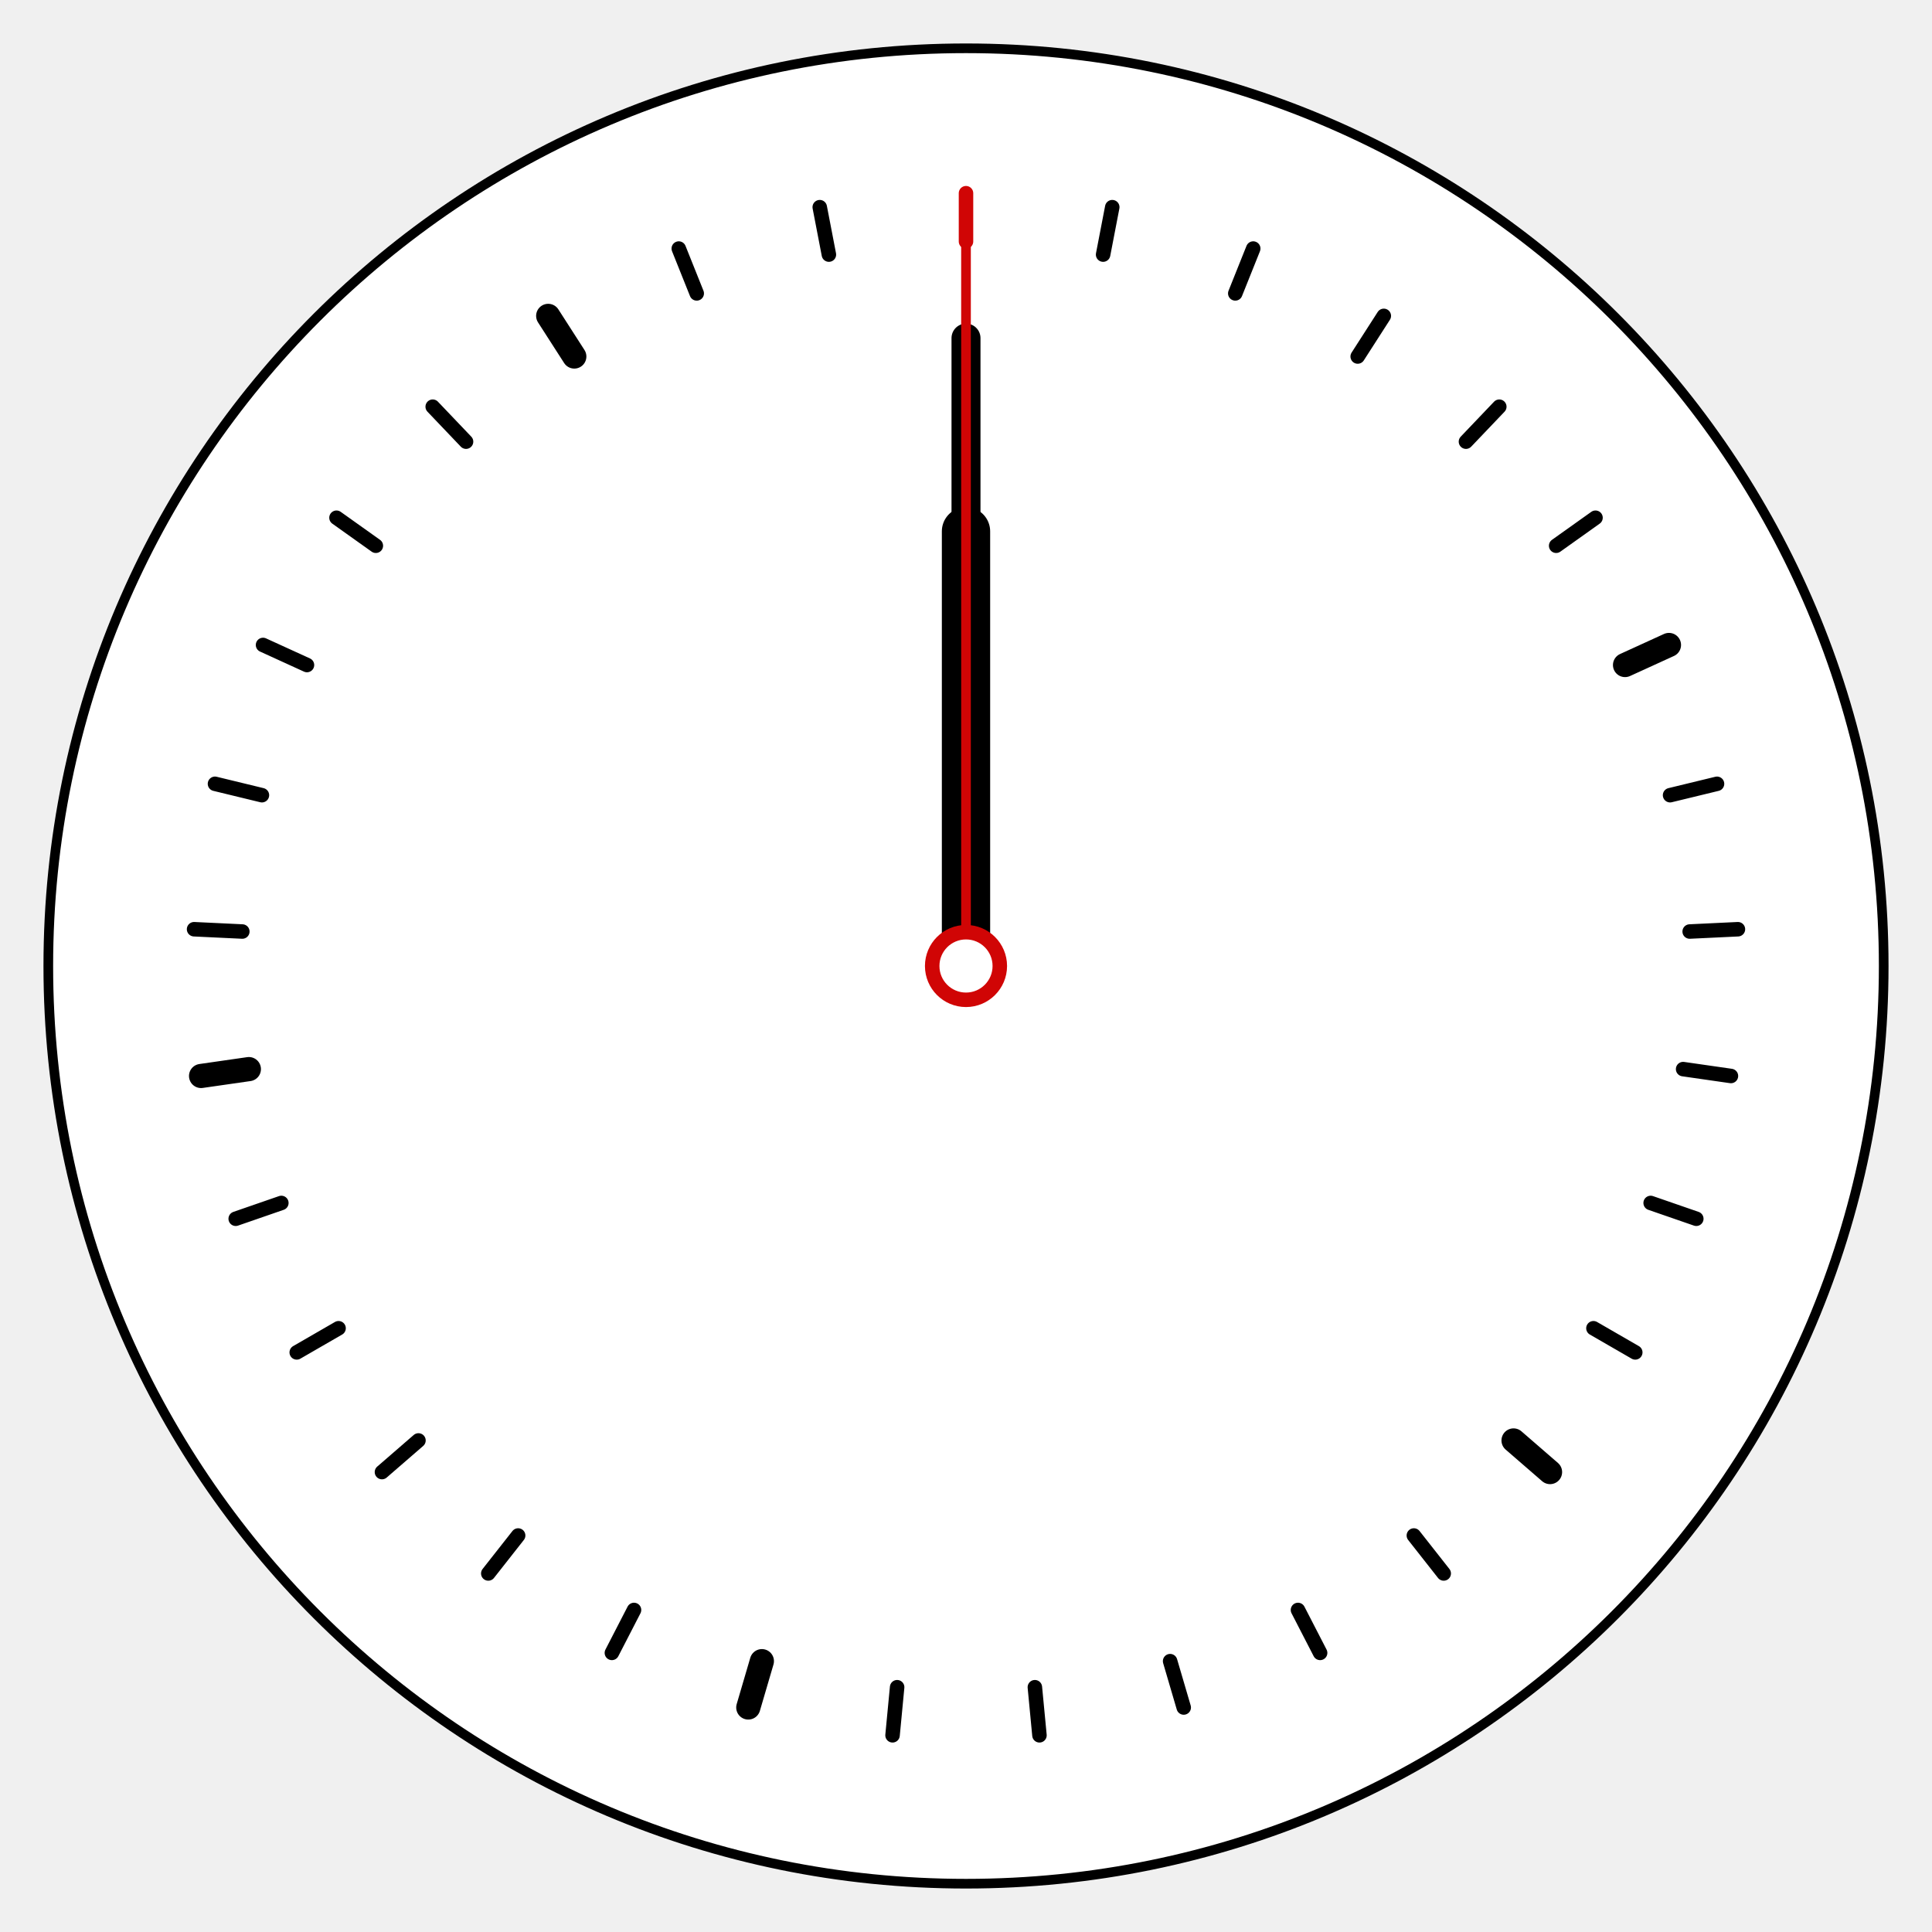
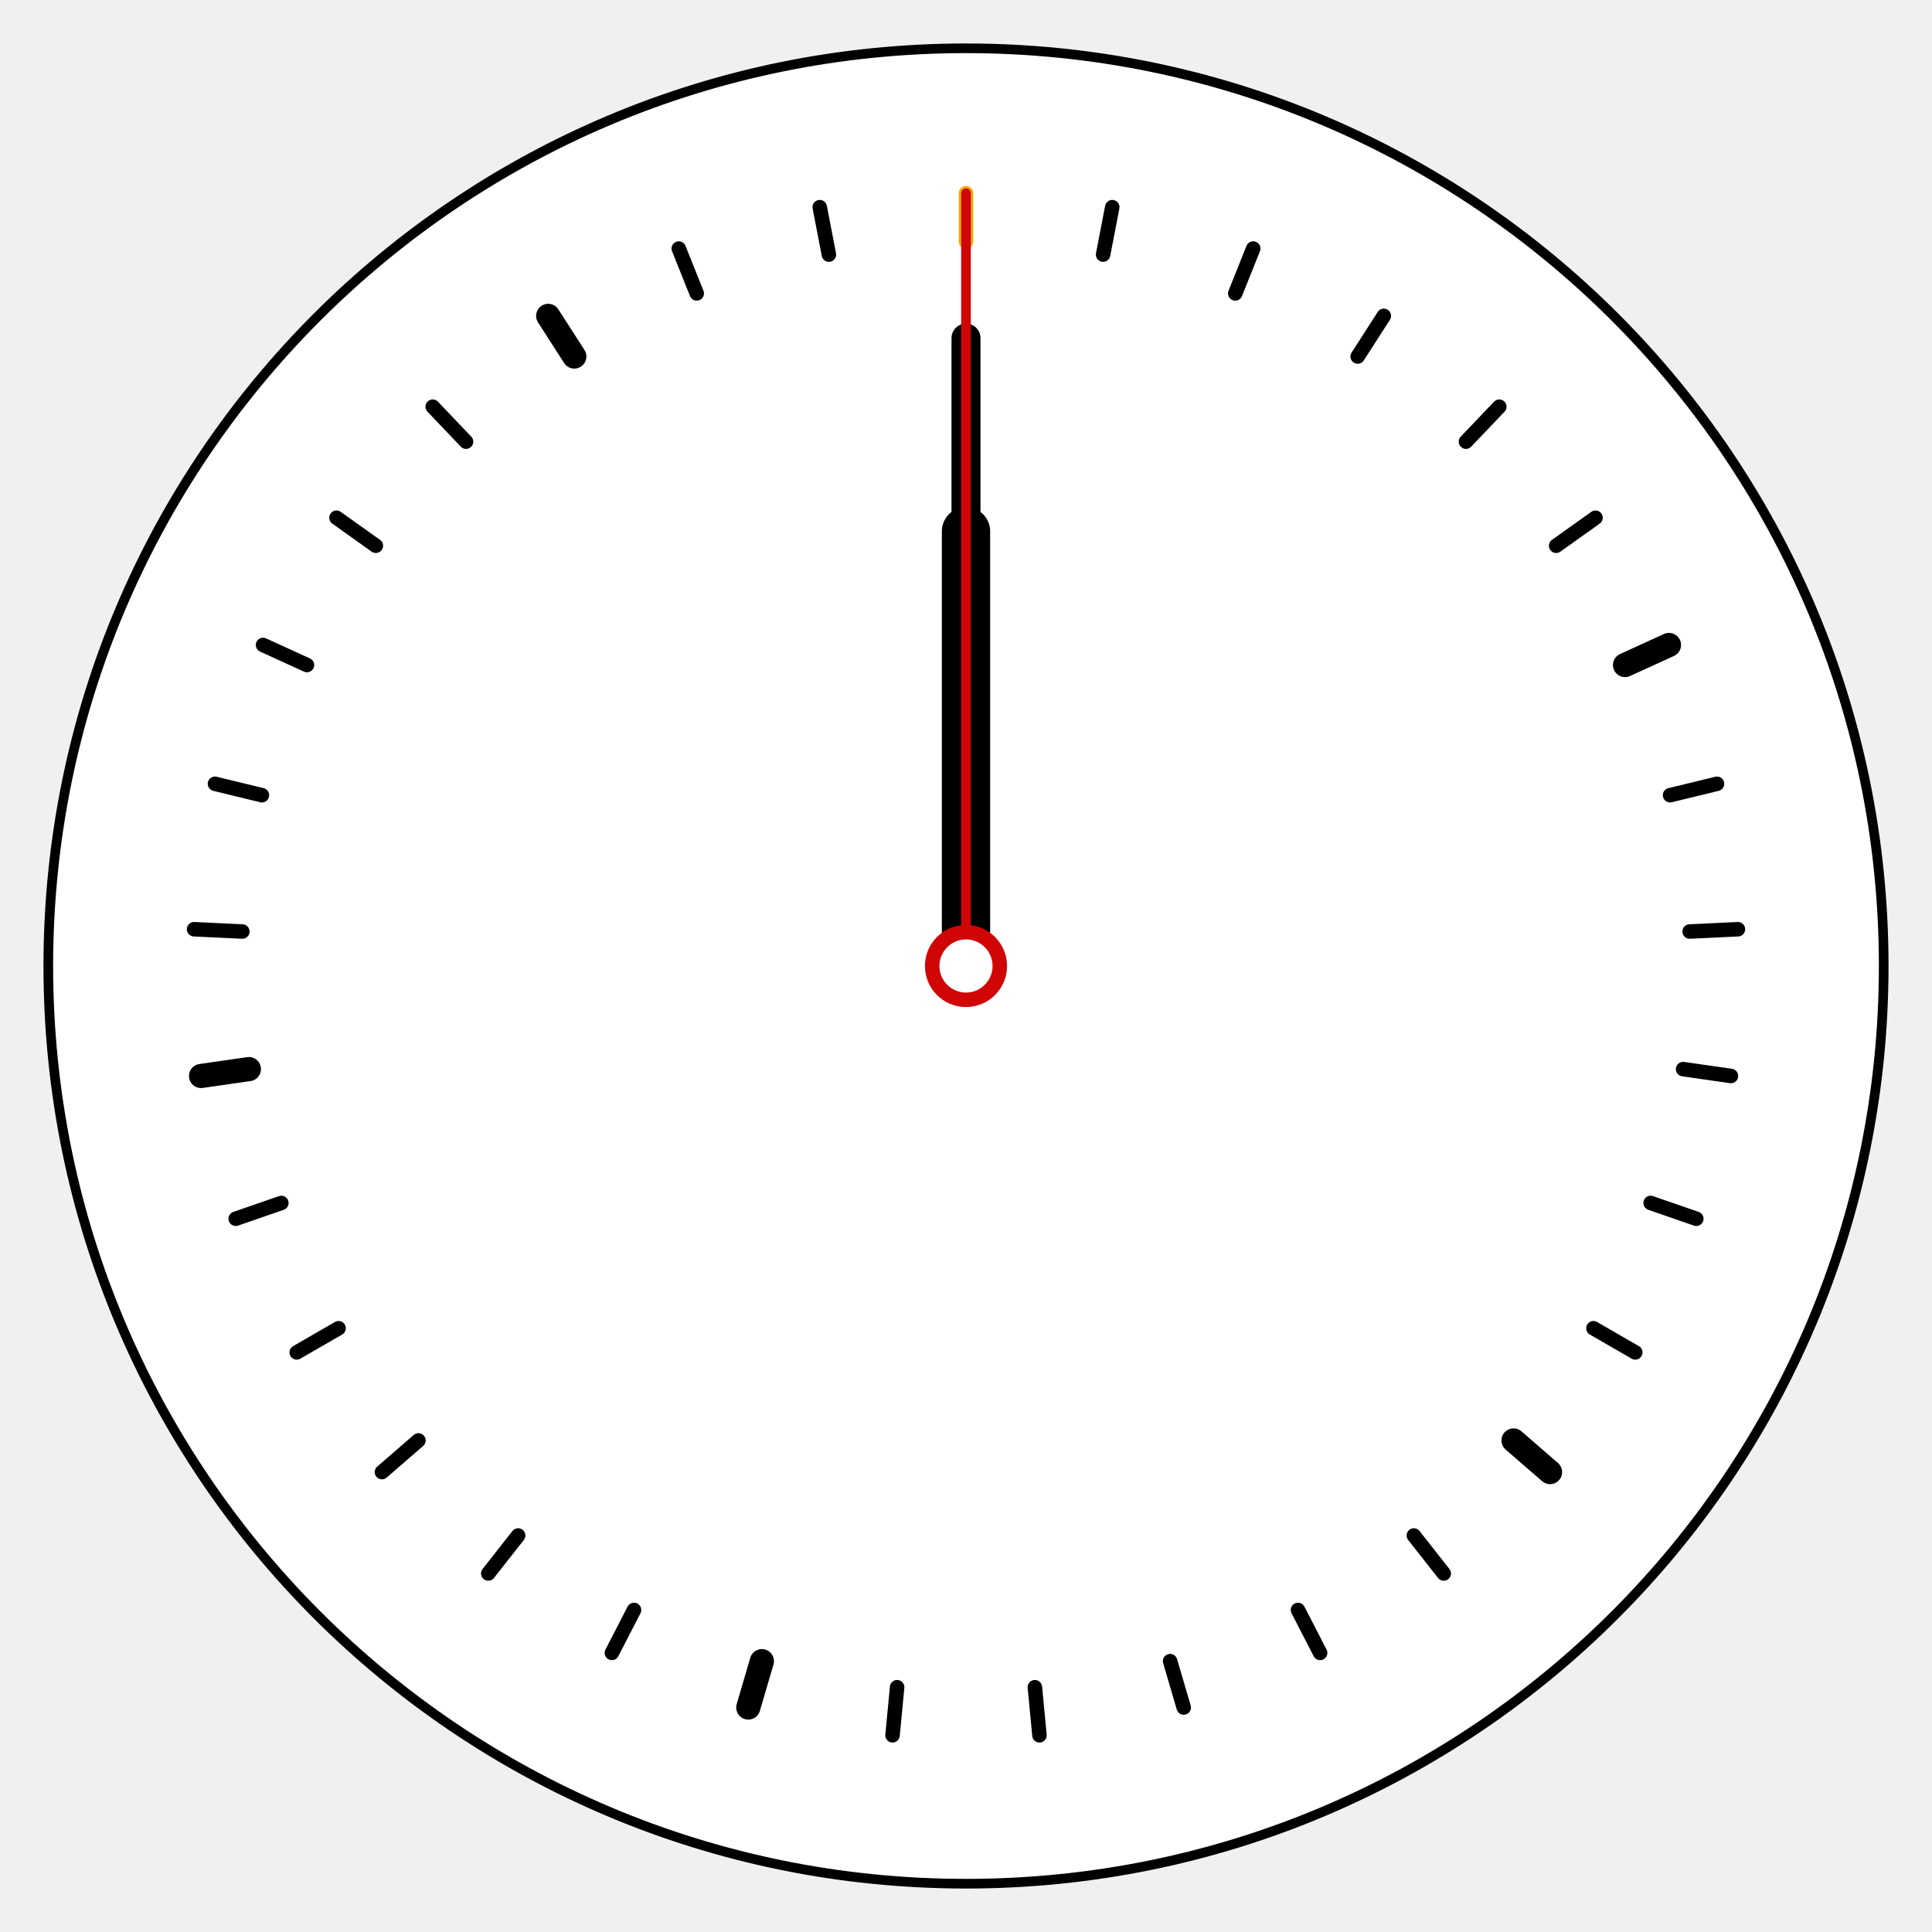
<svg xmlns="http://www.w3.org/2000/svg" viewBox="-20 -20 40 40" stroke-linecap="round" stroke="black" fill="white">
  <style>
    .epic:hover {
      stroke: darkorchid;
    }

    .legendary:hover {
      stroke: gold;
-     }
- 
-     .mythic:hover {
-       stroke: #f2a900;
    }

    text:hover {
      fill-opacity: 1;
    }

    @media (prefers-color-scheme: dark) {
      svg {
        stroke: white;
        fill: black;
        background-color: black;
      }

      text {
        fill: #5cfbe4;
      }
    }
  </style>
  <circle r="19" stroke-width="0.2" />
-   <text y="4" dominant-baseline="middle" text-anchor="middle" stroke="none" fill="lightgrey" fill-opacity="0" font-size="4" font-family="sans-serif">{{self.height}}</text>
+   <text y="4" dominant-baseline="middle" text-anchor="middle" stroke="none" fill="lightgrey" fill-opacity="0" font-size="4" font-family="sans-serif" />
  <a href="/sat/0°0′0″0‴">
-     <line class="mythic" y1="-16" y2="-15" stroke-width="0.3" stroke="#d00505" />
+     <line class="mythic" y1="-16" y2="-15" stroke-width="0.3" stroke="#f2a900" />
  </a>
  <a href="/sat/0°0′336″0‴">
    <line class="epic" y1="-16" y2="-15" stroke-width="0.3" transform="rotate(10.90909)" />
  </a>
  <a href="/sat/0°0′672″0‴">
    <line class="epic" y1="-16" y2="-15" stroke-width="0.3" transform="rotate(21.81818)" />
  </a>
  <a href="/sat/0°0′1008″0‴">
    <line class="epic" y1="-16" y2="-15" stroke-width="0.3" transform="rotate(32.72727)" />
  </a>
  <a href="/sat/0°0′1344″0‴">
    <line class="epic" y1="-16" y2="-15" stroke-width="0.3" transform="rotate(43.63636)" />
  </a>
  <a href="/sat/0°0′1680″0‴">
    <line class="epic" y1="-16" y2="-15" stroke-width="0.3" transform="rotate(54.54545)" />
  </a>
  <a href="/sat/1°0′0″0‴">
    <line class="legendary" y1="-16" y2="-15" stroke-width="0.5" transform="rotate(65.45455)" />
  </a>
  <a href="/sat/1°0′336″0‴">
    <line class="epic" y1="-16" y2="-15" stroke-width="0.3" transform="rotate(76.36364)" />
  </a>
  <a href="/sat/1°0′672″0‴">
    <line class="epic" y1="-16" y2="-15" stroke-width="0.3" transform="rotate(87.27273)" />
  </a>
  <a href="/sat/1°0′1008″0‴">
    <line class="epic" y1="-16" y2="-15" stroke-width="0.3" transform="rotate(98.18182)" />
  </a>
  <a href="/sat/1°0′1344″0‴">
    <line class="epic" y1="-16" y2="-15" stroke-width="0.3" transform="rotate(109.0909)" />
  </a>
  <a href="/sat/1°0′1680″0‴">
    <line class="epic" y1="-16" y2="-15" stroke-width="0.3" transform="rotate(120.0)" />
  </a>
  <a href="/sat/2°0′0″0‴">
    <line class="legendary" y1="-16" y2="-15" stroke-width="0.5" transform="rotate(130.9091)" />
  </a>
  <a href="/sat/2°0′336″0‴">
    <line class="epic" y1="-16" y2="-15" stroke-width="0.3" transform="rotate(141.8182)" />
  </a>
  <a href="/sat/2°0′672″0‴">
    <line class="epic" y1="-16" y2="-15" stroke-width="0.3" transform="rotate(152.7273)" />
  </a>
  <a href="/sat/2°0′1008″0‴">
    <line class="epic" y1="-16" y2="-15" stroke-width="0.3" transform="rotate(163.6364)" />
  </a>
  <a href="/sat/2°0′1344″0‴">
    <line class="epic" y1="-16" y2="-15" stroke-width="0.3" transform="rotate(174.5455)" />
  </a>
  <a href="/sat/2°0′1680″0‴">
    <line class="epic" y1="-16" y2="-15" stroke-width="0.3" transform="rotate(185.4545)" />
  </a>
  <a href="/sat/3°0′0″0‴">
    <line class="legendary" y1="-16" y2="-15" stroke-width="0.5" transform="rotate(196.3636)" />
  </a>
  <a href="/sat/3°0′336″0‴">
    <line class="epic" y1="-16" y2="-15" stroke-width="0.3" transform="rotate(207.2727)" />
  </a>
  <a href="/sat/3°0′672″0‴">
    <line class="epic" y1="-16" y2="-15" stroke-width="0.3" transform="rotate(218.1818)" />
  </a>
  <a href="/sat/3°0′1008″0‴">
    <line class="epic" y1="-16" y2="-15" stroke-width="0.3" transform="rotate(229.0909)" />
  </a>
  <a href="/sat/3°0′1344″0‴">
    <line class="epic" y1="-16" y2="-15" stroke-width="0.3" transform="rotate(240.0)" />
  </a>
  <a href="/sat/3°0′1680″0‴">
    <line class="epic" y1="-16" y2="-15" stroke-width="0.3" transform="rotate(250.9091)" />
  </a>
  <a href="/sat/4°0′0″0‴">
    <line class="legendary" y1="-16" y2="-15" stroke-width="0.5" transform="rotate(261.8182)" />
  </a>
  <a href="/sat/4°0′336″0‴">
    <line class="epic" y1="-16" y2="-15" stroke-width="0.3" transform="rotate(272.7273)" />
  </a>
  <a href="/sat/4°0′672″0‴">
    <line class="epic" y1="-16" y2="-15" stroke-width="0.3" transform="rotate(283.6364)" />
  </a>
  <a href="/sat/4°0′1008″0‴">
    <line class="epic" y1="-16" y2="-15" stroke-width="0.3" transform="rotate(294.5455)" />
  </a>
  <a href="/sat/4°0′1344″0‴">
    <line class="epic" y1="-16" y2="-15" stroke-width="0.3" transform="rotate(305.4545)" />
  </a>
  <a href="/sat/4°0′1680″0‴">
    <line class="epic" y1="-16" y2="-15" stroke-width="0.3" transform="rotate(316.3636)" />
  </a>
  <a href="/sat/5°0′0″0‴">
    <line class="legendary" y1="-16" y2="-15" stroke-width="0.5" transform="rotate(327.2727)" />
  </a>
  <a href="/sat/5°0′336″0‴">
    <line class="epic" y1="-16" y2="-15" stroke-width="0.3" transform="rotate(338.1818)" />
  </a>
  <a href="/sat/5°0′672″0‴">
    <line class="epic" y1="-16" y2="-15" stroke-width="0.3" transform="rotate(349.0909)" />
  </a>
  <line y2="-9" transform="rotate({{self.hour}})" />
  <line y2="-13" stroke-width="0.6" transform="rotate({{self.minute}})" />
  <line y2="-16" stroke="#d00505" stroke-width="0.2" transform="rotate({{self.second}})" />
  <circle r="0.7" stroke="#d00505" stroke-width="0.3" />
</svg>
